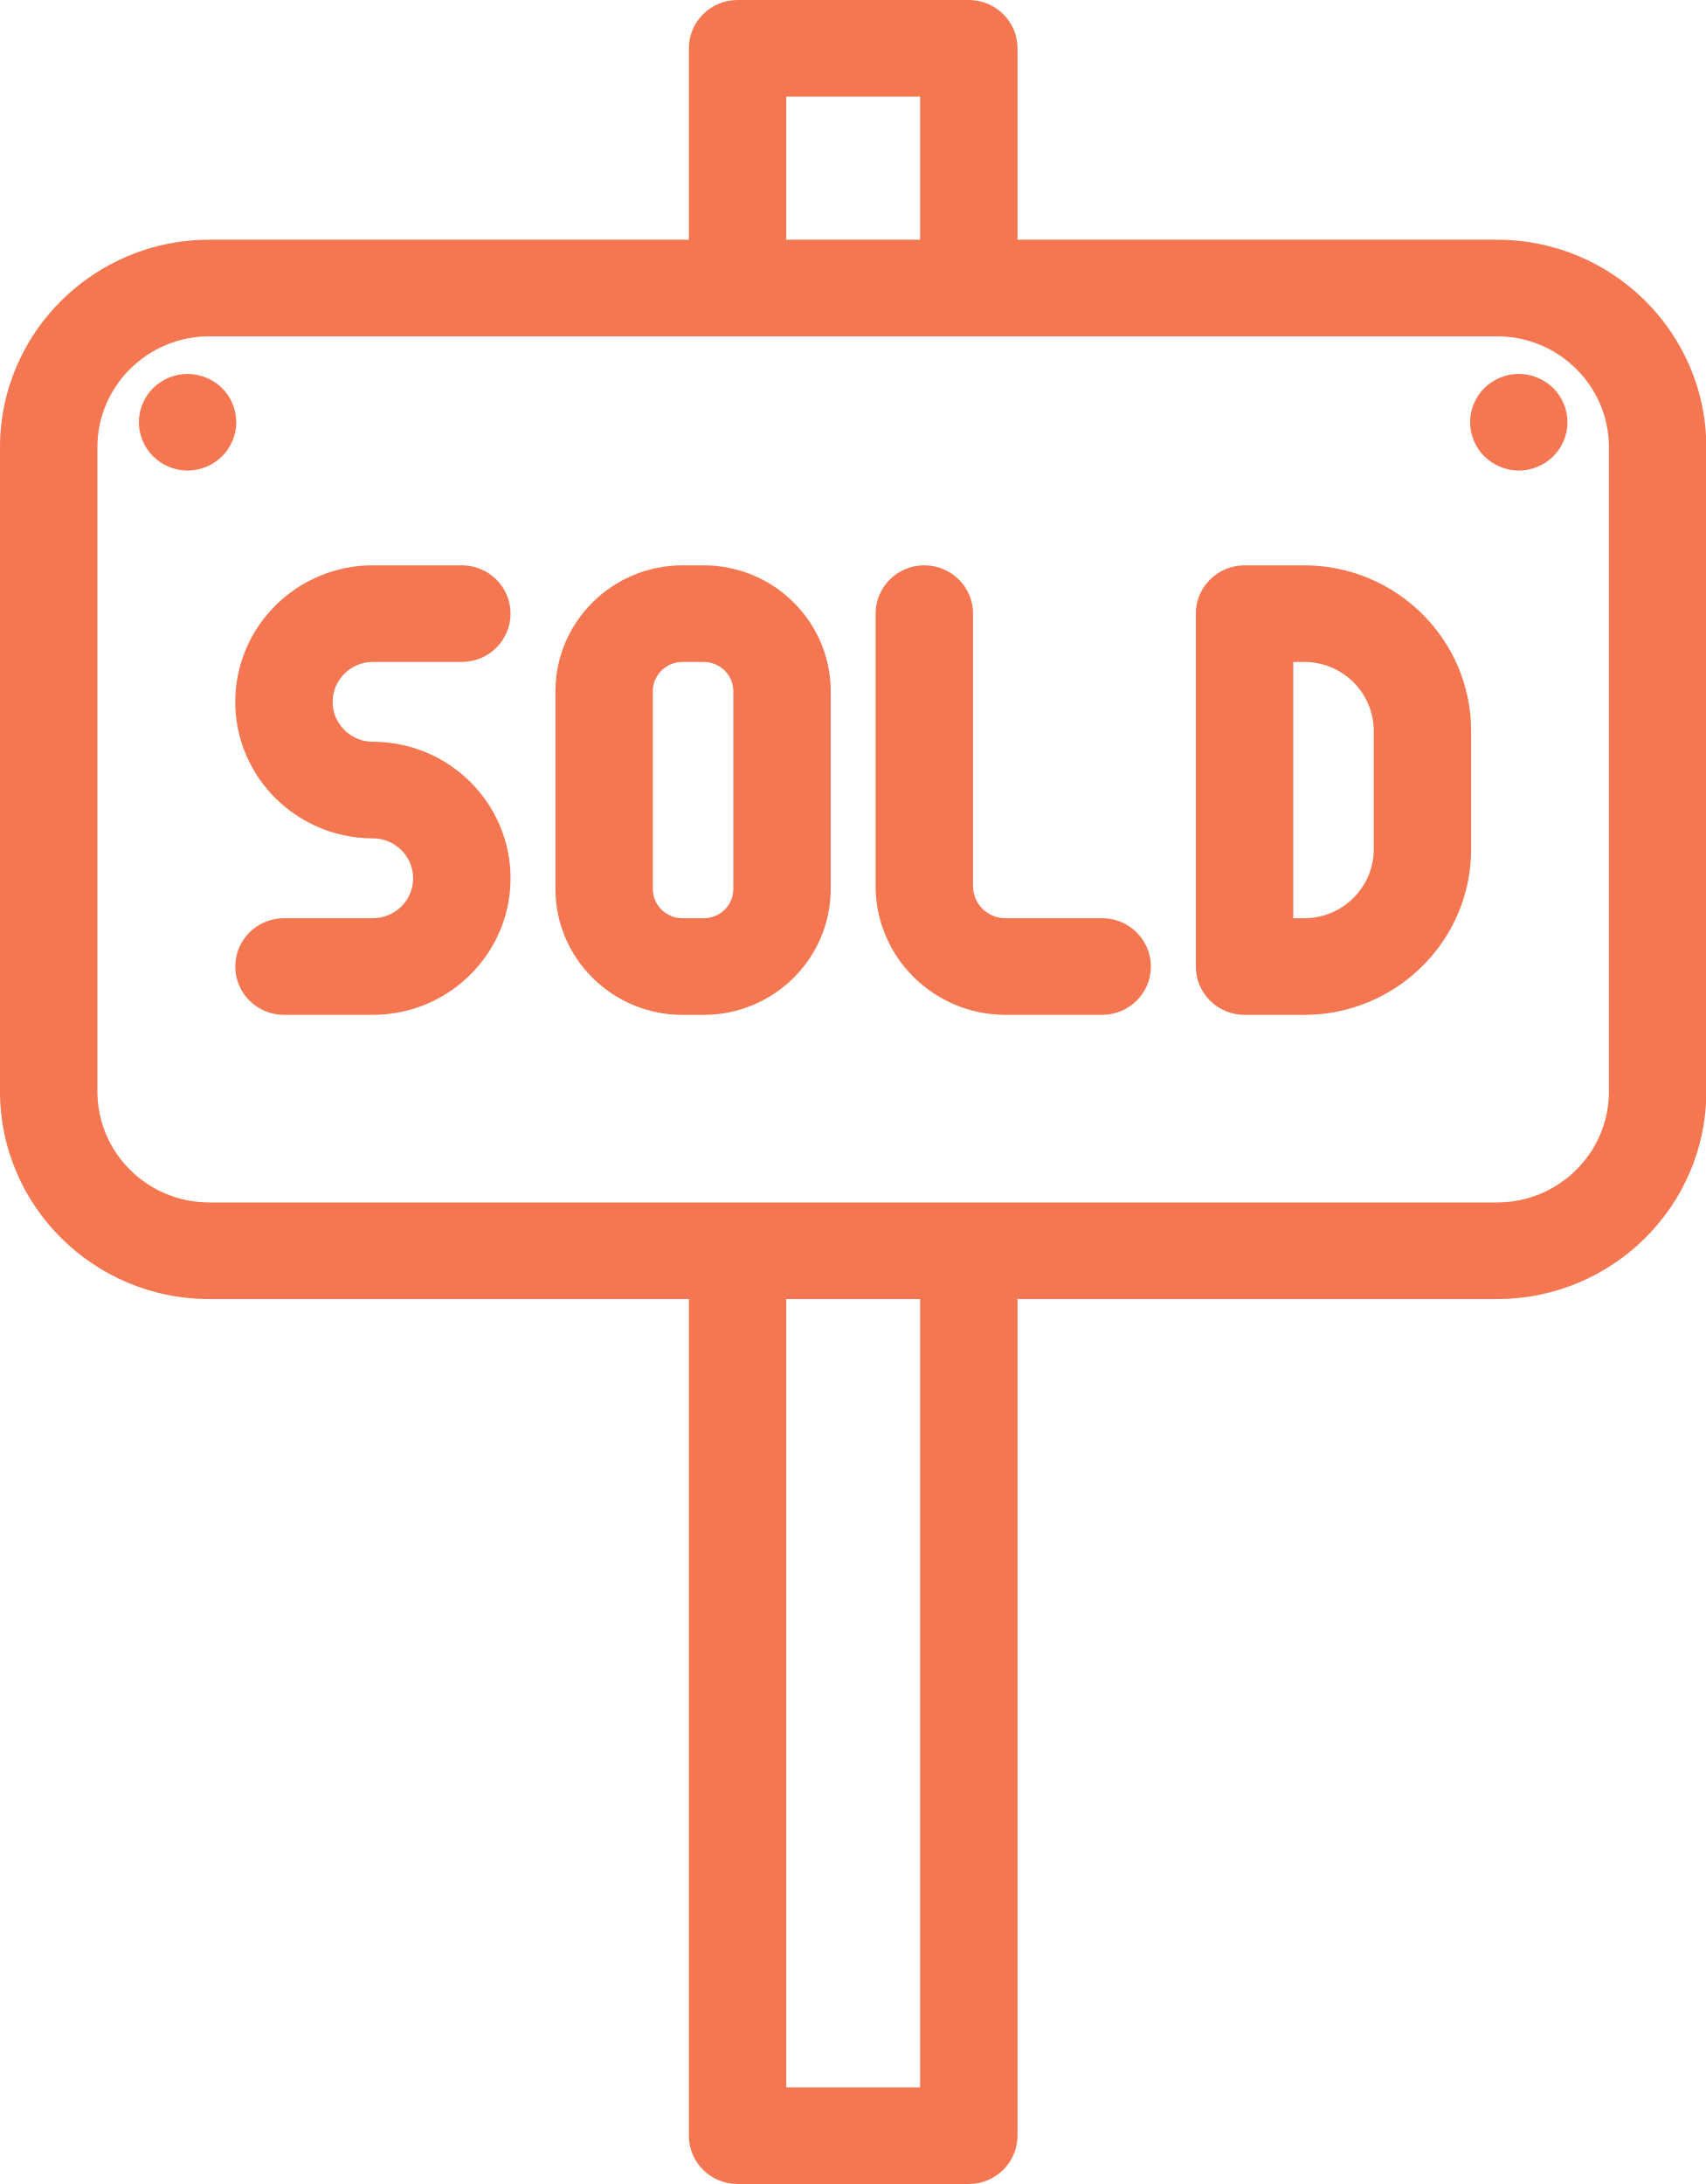
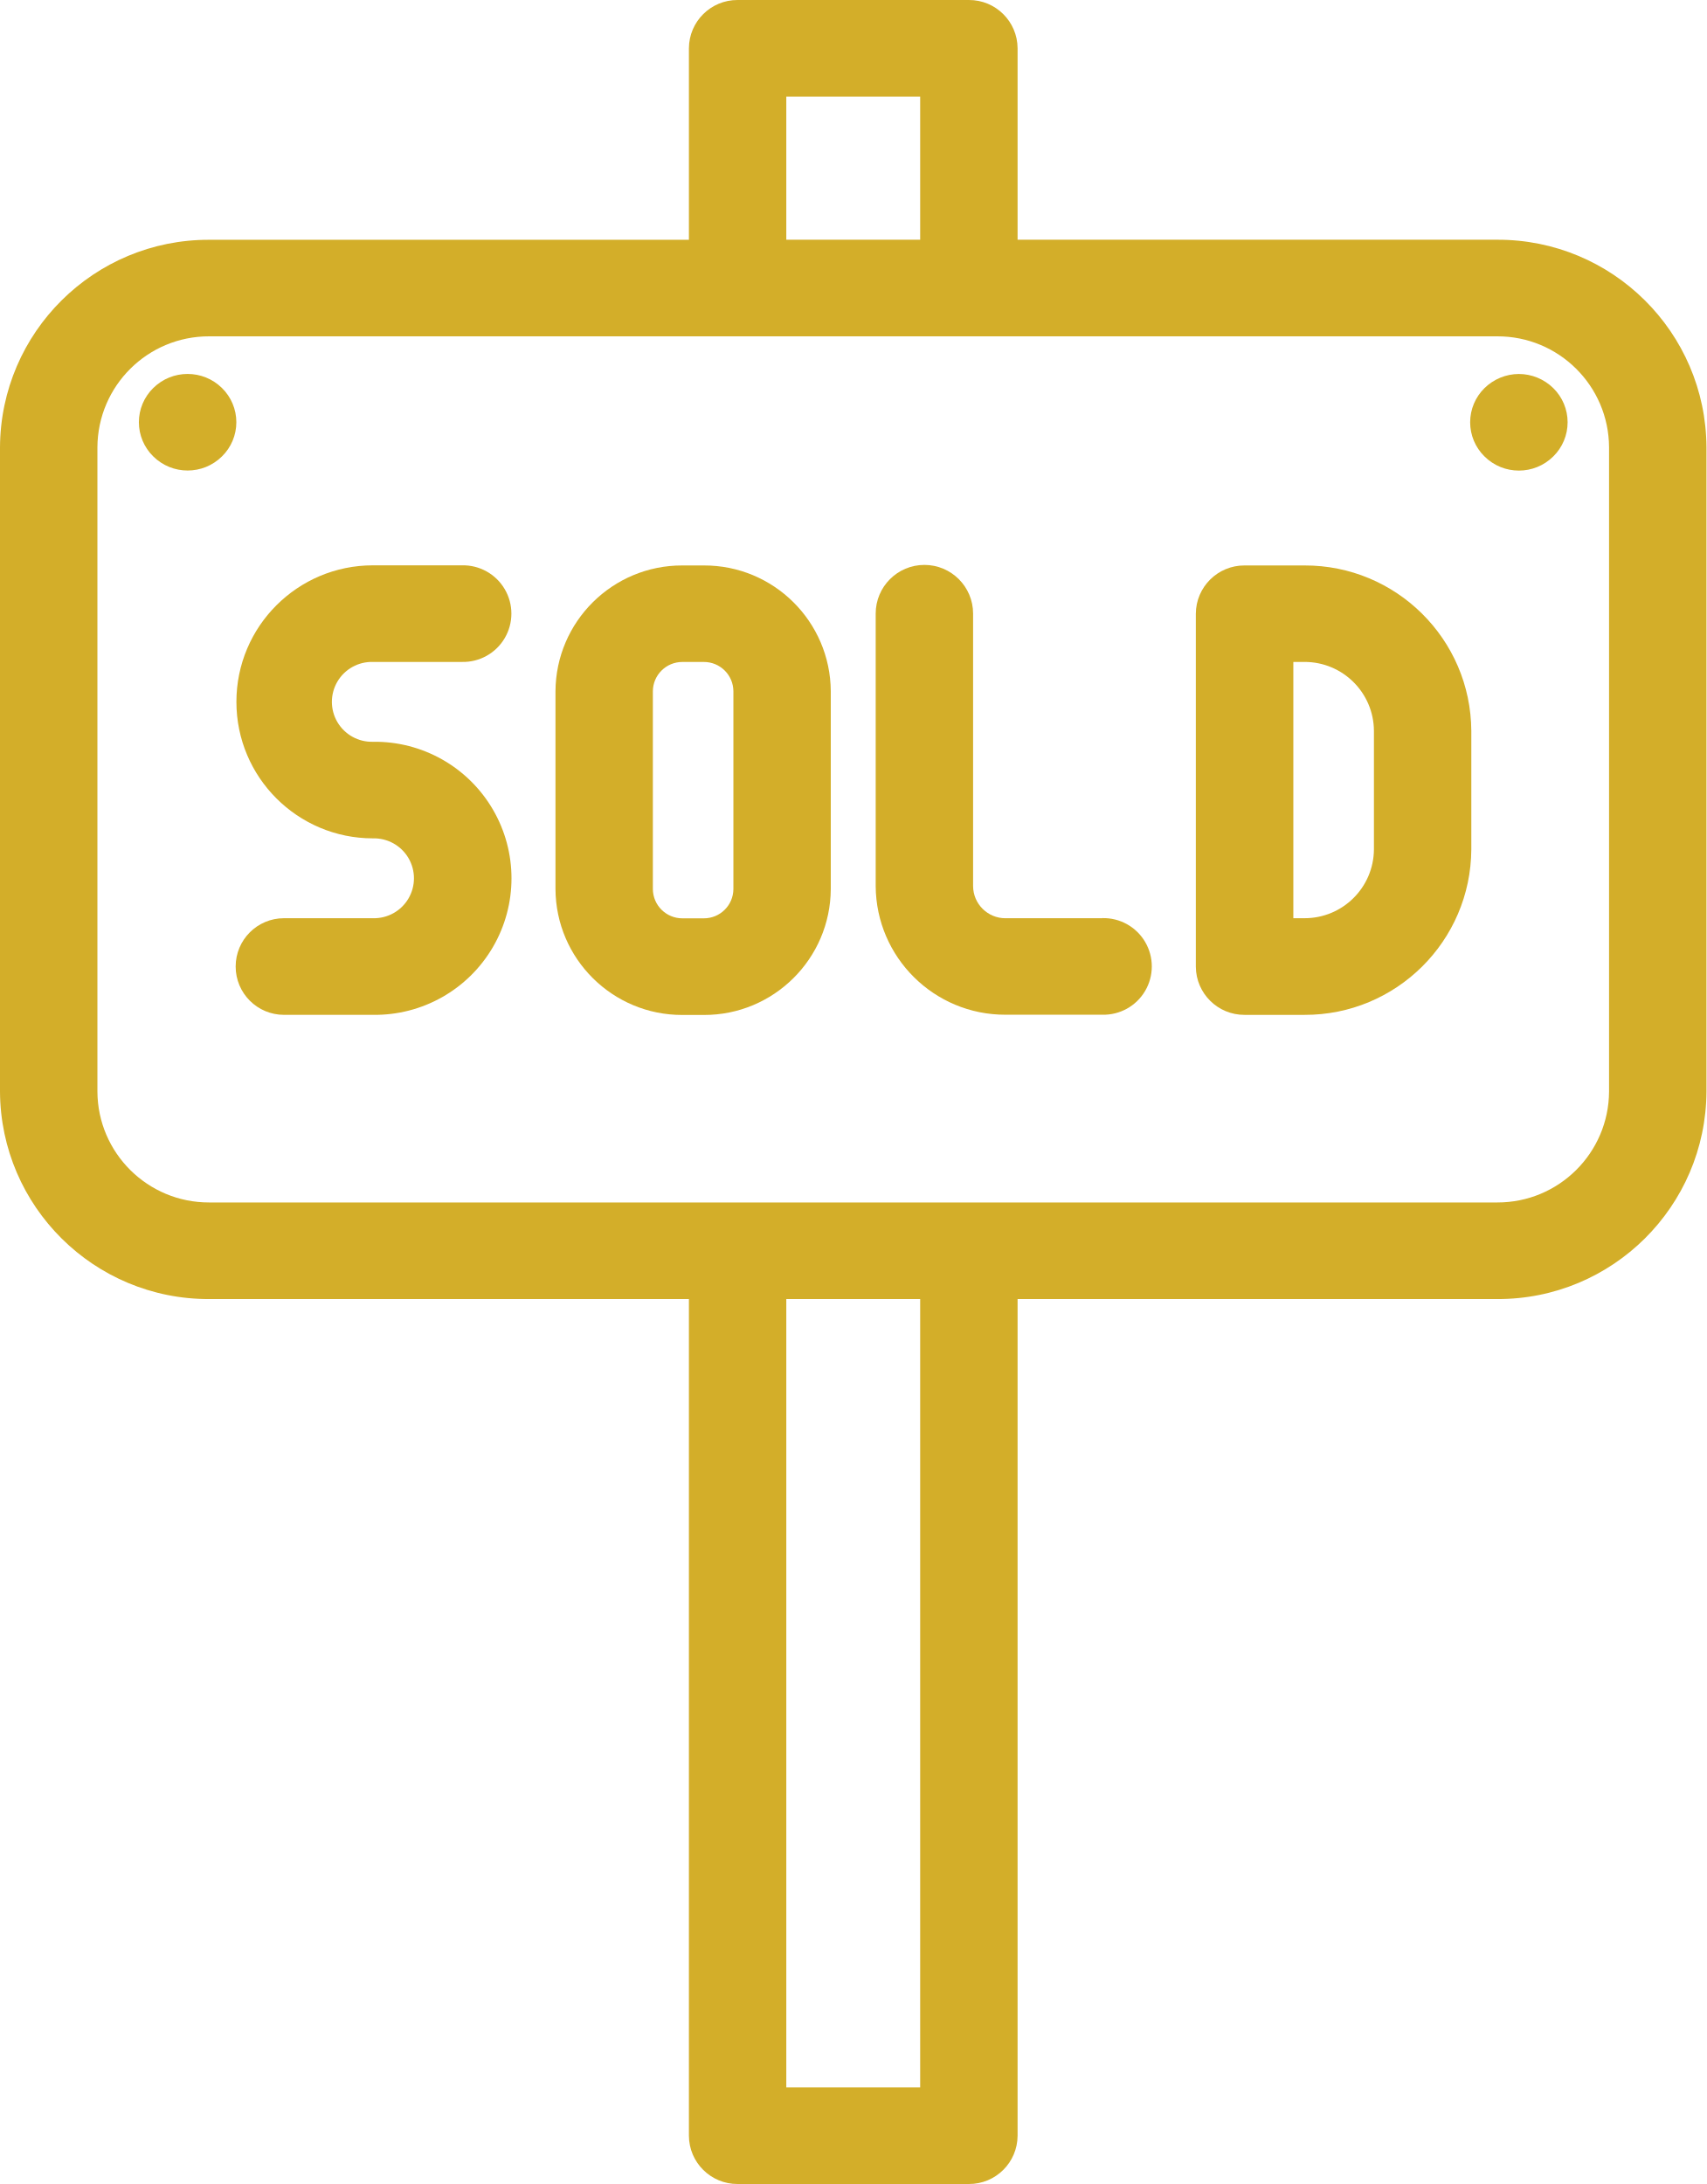
- <svg xmlns="http://www.w3.org/2000/svg" version="1.1" id="Layer_1" x="0px" y="0px" width="57px" height="73px" viewBox="0 0 57 73" enable-background="new 0 0 57 73" xml:space="preserve">
-   <g>
-     <g>
-       <path fill="#F47752" d="M50.046,8.013H34.013V1.615C34.013,0.723,33.284,0,32.385,0h-7.73c-0.899,0-1.628,0.723-1.628,1.615v6.398    H6.994C3.137,8.013,0,11.125,0,14.95v21.534c0,3.826,3.137,6.937,6.994,6.937h16.033v27.965c0,0.892,0.729,1.614,1.628,1.614h7.73    c0.899,0,1.628-0.723,1.628-1.614V43.421h16.032c3.856,0,6.994-3.111,6.994-6.937V14.95C57.039,11.125,53.901,8.013,50.046,8.013z     M53.783,36.484c0,2.045-1.677,3.708-3.738,3.708H6.994c-2.061,0-3.738-1.662-3.738-3.708V14.95c0-2.044,1.677-3.708,3.738-3.708    h43.052c2.061,0,3.737,1.664,3.737,3.708V36.484L53.783,36.484z M26.282,3.229h4.475v4.784h-4.475V3.229z M30.757,69.771h-4.475    v-26.35h4.475V69.771z" />
-       <path fill="#F47752" d="M7.421,12.971c-0.305-0.3-0.723-0.473-1.151-0.473c-0.428,0-0.849,0.173-1.151,0.473    s-0.477,0.717-0.477,1.142c0,0.424,0.175,0.839,0.477,1.141c0.302,0.3,0.723,0.474,1.151,0.474c0.428,0,0.847-0.174,1.151-0.474    c0.302-0.302,0.477-0.717,0.477-1.141C7.898,13.688,7.724,13.271,7.421,12.971z" />
-       <path fill="#F47752" d="M50.769,12.498c-0.427,0-0.846,0.173-1.15,0.473c-0.303,0.3-0.477,0.717-0.477,1.142    c0,0.424,0.174,0.841,0.477,1.141c0.305,0.3,0.724,0.474,1.15,0.474c0.428,0,0.85-0.174,1.151-0.474    c0.305-0.302,0.477-0.717,0.477-1.141c0-0.425-0.172-0.842-0.477-1.142C51.618,12.671,51.196,12.498,50.769,12.498L50.769,12.498z    " />
-       <path fill="#F47752" d="M12.465,22.125h2.973c0.899,0,1.628-0.723,1.628-1.615c0-0.892-0.729-1.614-1.628-1.614h-2.973    c-2.537,0-4.601,2.046-4.601,4.563c0,2.517,2.063,4.563,4.601,4.563c0.741,0,1.345,0.599,1.345,1.335    c0,0.735-0.604,1.334-1.345,1.334H9.492c-0.898,0-1.627,0.723-1.627,1.615s0.729,1.615,1.627,1.615h2.973    c2.537,0,4.601-2.047,4.601-4.563c0-2.517-2.063-4.564-4.601-4.564c-0.742,0-1.345-0.599-1.345-1.334    C11.12,22.724,11.723,22.125,12.465,22.125L12.465,22.125z" />
-       <path fill="#F47752" d="M23.525,18.897h-0.714c-2.34,0-4.244,1.888-4.244,4.209v6.606c0,2.321,1.904,4.21,4.244,4.21h0.714    c2.34,0,4.244-1.889,4.244-4.21v-6.606C27.769,20.785,25.865,18.897,23.525,18.897L23.525,18.897z M24.514,29.712    c0,0.541-0.443,0.98-0.989,0.98h-0.714c-0.545,0-0.989-0.439-0.989-0.98v-6.606c0-0.541,0.444-0.98,0.989-0.98h0.714    c0.545,0,0.989,0.439,0.989,0.98V29.712z" />
-       <path fill="#F47752" d="M43.597,18.897h-1.994c-0.899,0-1.629,0.722-1.629,1.614v11.796c0,0.892,0.729,1.615,1.629,1.615h1.994    c3.077,0,5.579-2.482,5.579-5.534V24.43C49.176,21.379,46.674,18.897,43.597,18.897L43.597,18.897z M45.921,28.388    c0,1.271-1.043,2.304-2.324,2.304h-0.367v-8.567h0.367c1.281,0,2.324,1.034,2.324,2.305V28.388z" />
-       <path fill="#F47752" d="M36.845,30.692H33.61c-0.598,0-1.084-0.482-1.084-1.075v-9.107c0-0.892-0.729-1.614-1.629-1.614    c-0.898,0-1.627,0.722-1.627,1.614v9.107c0,2.374,1.947,4.304,4.34,4.304h3.234c0.898,0,1.627-0.723,1.627-1.615    S37.743,30.692,36.845,30.692z" />
-     </g>
+ <svg xmlns="http://www.w3.org/2000/svg" id="milestone_1" width="57.039" height="73" viewBox="0 0 57.039 73">
+   <g id="Group_1" data-name="Group 1">
+     <path id="Path_1" data-name="Path 1" d="M50.046,8.013H34.013v-6.4A1.622,1.622,0,0,0,32.385,0h-7.73a1.622,1.622,0,0,0-1.628,1.615v6.4H6.994A6.973,6.973,0,0,0,0,14.95V36.484a6.973,6.973,0,0,0,6.994,6.937H23.027V71.386A1.621,1.621,0,0,0,24.655,73h7.73a1.621,1.621,0,0,0,1.628-1.614V43.421H50.045a6.973,6.973,0,0,0,6.994-6.937V14.95A6.974,6.974,0,0,0,50.046,8.013Zm3.737,28.471a3.727,3.727,0,0,1-3.738,3.708H6.994a3.726,3.726,0,0,1-3.738-3.708V14.95a3.728,3.728,0,0,1,3.738-3.708H50.046a3.727,3.727,0,0,1,3.737,3.708V36.484ZM26.282,3.229h4.475V8.013H26.282Zm4.475,66.542H26.282V43.421h4.475Z" fill="#d3ae29" />
+     <path id="Path_2" data-name="Path 2" d="M7.421,12.971a1.637,1.637,0,0,0-2.3,0,1.6,1.6,0,0,0,0,2.283,1.634,1.634,0,0,0,2.3,0,1.6,1.6,0,0,0,0-2.283Z" fill="#d3ae29" />
+     <path id="Path_3" data-name="Path 3" d="M50.769,12.5a1.65,1.65,0,0,0-1.15.473,1.6,1.6,0,0,0,0,2.283,1.633,1.633,0,0,0,2.3,0,1.6,1.6,0,0,0,0-2.283,1.649,1.649,0,0,0-1.151-.473Z" fill="#d3ae29" />
+     <path id="Path_4" data-name="Path 4" d="M12.465,22.125h2.973a1.615,1.615,0,1,0,0-3.229H12.465a4.563,4.563,0,1,0,0,9.126,1.335,1.335,0,1,1,0,2.669H9.492a1.615,1.615,0,1,0,0,3.23h2.973a4.564,4.564,0,1,0,0-9.127,1.335,1.335,0,1,1,0-2.669Z" fill="#d3ae29" />
+     <path id="Path_5" data-name="Path 5" d="M23.525,18.9h-.714a4.231,4.231,0,0,0-4.244,4.209v6.606a4.232,4.232,0,0,0,4.244,4.21h.714a4.232,4.232,0,0,0,4.244-4.21V23.106A4.231,4.231,0,0,0,23.525,18.9Zm.989,10.815a.985.985,0,0,1-.989.98h-.714a.985.985,0,0,1-.989-.98V23.106a.985.985,0,0,1,.989-.98h.714a.985.985,0,0,1,.989.98Z" fill="#d3ae29" />
+     <path id="Path_6" data-name="Path 6" d="M43.6,18.9H41.6a1.622,1.622,0,0,0-1.629,1.614v11.8A1.622,1.622,0,0,0,41.6,33.922H43.6a5.562,5.562,0,0,0,5.579-5.534V24.43A5.562,5.562,0,0,0,43.6,18.9Zm2.324,9.491a2.317,2.317,0,0,1-2.324,2.3H43.23V22.125H43.6a2.317,2.317,0,0,1,2.324,2.305Z" fill="#d3ae29" />
+     <path id="Path_7" data-name="Path 7" d="M36.845,30.692H33.61a1.08,1.08,0,0,1-1.084-1.075V20.51a1.628,1.628,0,0,0-3.256,0v9.107a4.327,4.327,0,0,0,4.34,4.3h3.234a1.615,1.615,0,1,0,0-3.229Z" fill="#d3ae29" />
  </g>
</svg>
